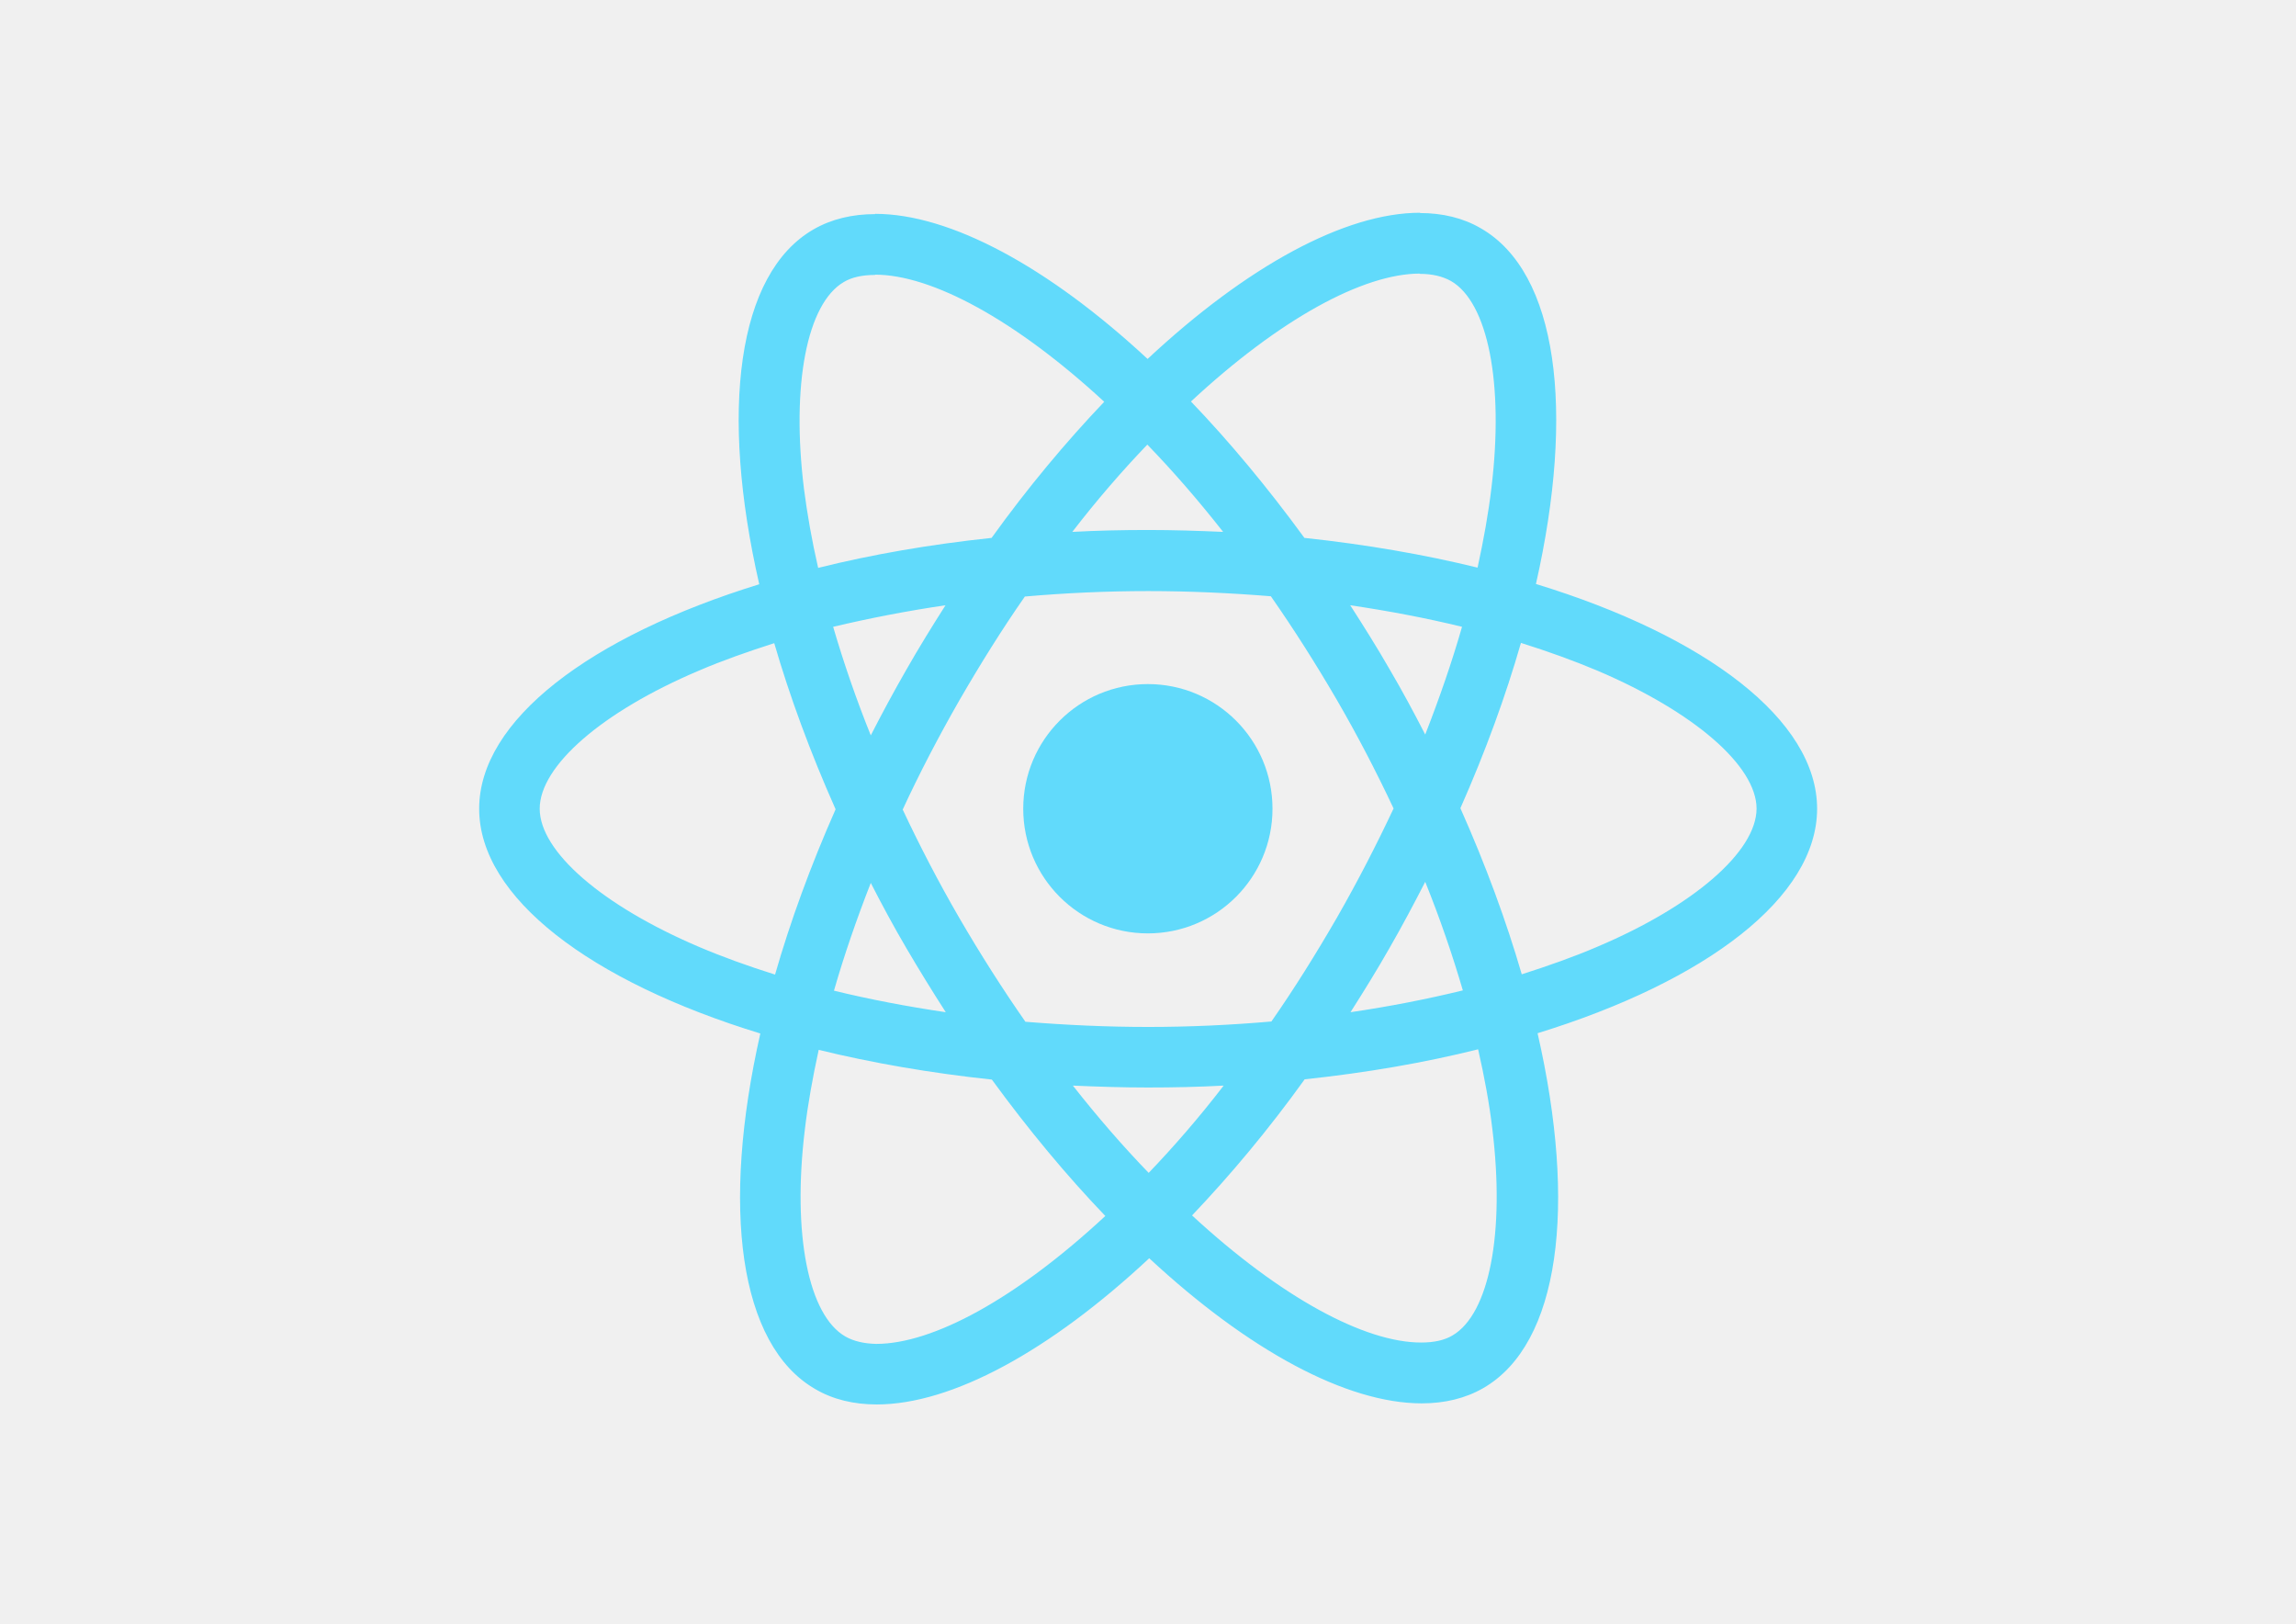
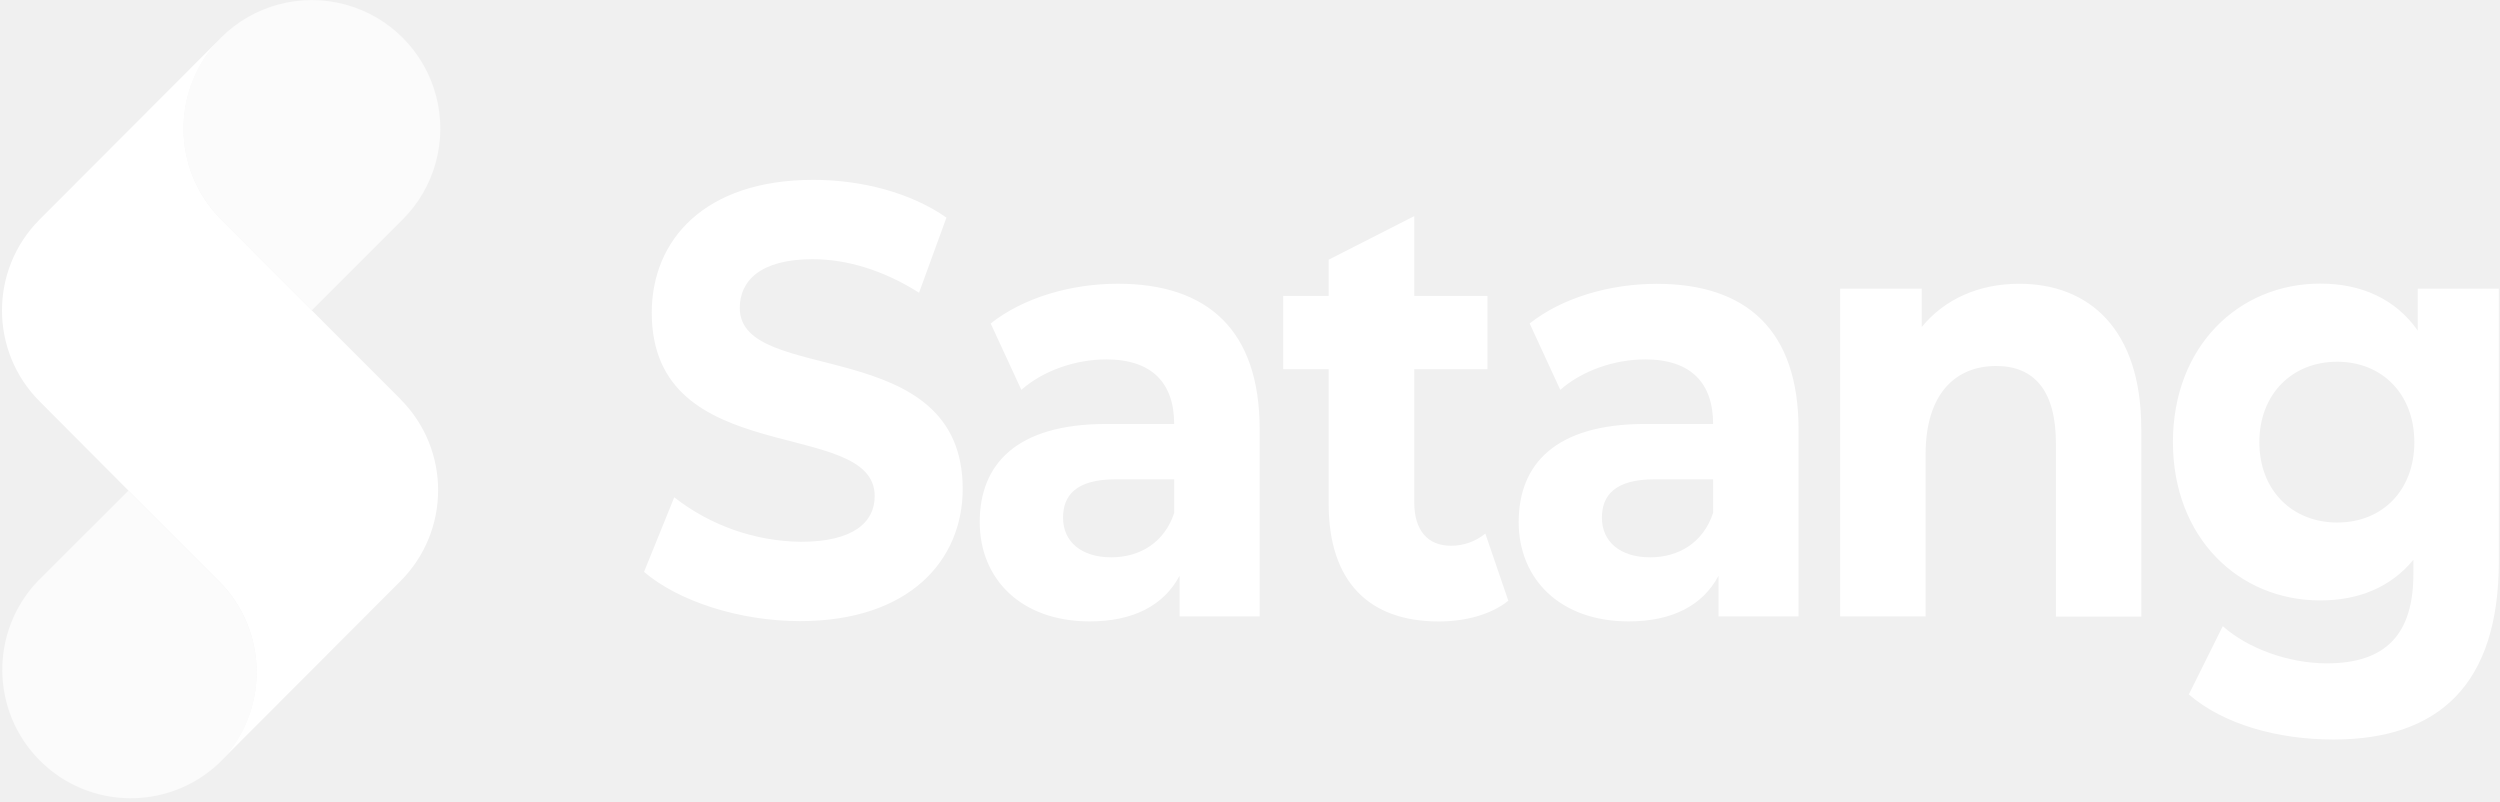
- <svg xmlns="http://www.w3.org/2000/svg" viewBox="0 0 841.9 595.3">
-   <g fill="#61DAFB">
-     <path d="M666.3 296.5c0-32.5-40.7-63.3-103.1-82.4 14.4-63.6 8-114.2-20.2-130.4-6.5-3.8-14.1-5.6-22.4-5.6v22.3c4.6 0 8.3.9 11.4 2.6 13.6 7.8 19.5 37.5 14.9 75.7-1.1 9.4-2.9 19.3-5.1 29.4-19.6-4.8-41-8.5-63.5-10.9-13.5-18.5-27.5-35.3-41.6-50 32.6-30.3 63.2-46.9 84-46.9V78c-27.5 0-63.5 19.6-99.9 53.6-36.4-33.8-72.4-53.2-99.9-53.2v22.3c20.7 0 51.4 16.5 84 46.6-14 14.7-28 31.4-41.3 49.9-22.6 2.4-44 6.1-63.6 11-2.3-10-4-19.7-5.2-29-4.7-38.2 1.1-67.9 14.6-75.8 3-1.8 6.9-2.6 11.5-2.6V78.5c-8.4 0-16 1.8-22.6 5.6-28.1 16.2-34.4 66.7-19.9 130.1-62.2 19.2-102.7 49.9-102.7 82.3 0 32.5 40.7 63.3 103.1 82.4-14.4 63.6-8 114.2 20.2 130.4 6.5 3.8 14.1 5.6 22.5 5.6 27.5 0 63.5-19.6 99.9-53.6 36.4 33.8 72.4 53.2 99.9 53.2 8.4 0 16-1.8 22.6-5.6 28.1-16.2 34.4-66.7 19.9-130.1 62-19.1 102.5-49.9 102.5-82.3zm-130.2-66.7c-3.7 12.9-8.3 26.2-13.5 39.5-4.1-8-8.4-16-13.1-24-4.6-8-9.5-15.8-14.4-23.4 14.2 2.1 27.9 4.7 41 7.9zm-45.8 106.5c-7.8 13.5-15.8 26.3-24.1 38.2-14.9 1.3-30 2-45.2 2-15.1 0-30.2-.7-45-1.9-8.3-11.9-16.4-24.6-24.2-38-7.6-13.1-14.5-26.4-20.8-39.8 6.2-13.4 13.2-26.8 20.7-39.9 7.8-13.5 15.8-26.3 24.1-38.2 14.9-1.3 30-2 45.2-2 15.1 0 30.2.7 45 1.9 8.3 11.9 16.4 24.6 24.2 38 7.6 13.1 14.5 26.4 20.8 39.8-6.3 13.4-13.2 26.8-20.7 39.9zm32.3-13c5.4 13.4 10 26.8 13.8 39.8-13.1 3.2-26.9 5.9-41.2 8 4.9-7.7 9.8-15.6 14.4-23.7 4.6-8 8.9-16.1 13-24.1zM421.2 430c-9.3-9.6-18.6-20.3-27.8-32 9 .4 18.2.7 27.5.7 9.4 0 18.7-.2 27.8-.7-9 11.7-18.3 22.4-27.5 32zm-74.4-58.9c-14.2-2.1-27.9-4.7-41-7.9 3.7-12.9 8.3-26.2 13.5-39.5 4.1 8 8.4 16 13.1 24 4.7 8 9.5 15.8 14.4 23.4zM420.7 163c9.3 9.6 18.6 20.3 27.8 32-9-.4-18.2-.7-27.5-.7-9.4 0-18.7.2-27.8.7 9-11.7 18.3-22.4 27.5-32zm-74 58.9c-4.9 7.7-9.8 15.6-14.4 23.7-4.6 8-8.9 16-13 24-5.4-13.4-10-26.8-13.8-39.8 13.1-3.1 26.9-5.8 41.2-7.9zm-90.5 125.2c-35.4-15.1-58.3-34.9-58.3-50.6 0-15.7 22.9-35.6 58.3-50.6 8.6-3.7 18-7 27.7-10.1 5.7 19.6 13.2 40 22.5 60.9-9.2 20.8-16.6 41.1-22.2 60.6-9.9-3.1-19.3-6.5-28-10.2zM310 490c-13.6-7.8-19.5-37.5-14.9-75.7 1.1-9.4 2.9-19.3 5.1-29.4 19.6 4.8 41 8.5 63.5 10.9 13.5 18.5 27.5 35.3 41.6 50-32.6 30.3-63.2 46.9-84 46.9-4.5-.1-8.3-1-11.3-2.7zm237.2-76.2c4.7 38.2-1.1 67.9-14.6 75.8-3 1.8-6.9 2.6-11.5 2.6-20.7 0-51.4-16.5-84-46.6 14-14.7 28-31.4 41.3-49.9 22.6-2.4 44-6.1 63.6-11 2.3 10.1 4.1 19.8 5.2 29.1zm38.5-66.7c-8.6 3.7-18 7-27.7 10.1-5.7-19.6-13.2-40-22.5-60.9 9.2-20.8 16.6-41.1 22.2-60.6 9.9 3.1 19.3 6.5 28.1 10.2 35.4 15.1 58.3 34.9 58.3 50.6-.1 15.7-23 35.6-58.4 50.6zM320.8 78.4z" />
-     <circle cx="420.9" cy="296.5" r="45.7" />
-     <path d="M520.5 78.1z" />
+ <svg xmlns="http://www.w3.org/2000/svg" width="799" height="256" viewBox="0 0 799 256">
+   <g fill="#FFF" fill-rule="evenodd">
+     <path d="M375.28 163.91v-10.72h-18.72c-12.79 0-16.81 5.26-16.81 12.27 0 7.61 5.78 12.66 15.4 12.66 9.11 0 17-4.67 20.13-14.21m27.31-26.68V197H377v-13c-5.06 9.54-14.88 14.6-28.69 14.6-22.06 0-35.19-13.63-35.19-31.75 0-18.49 11.72-31.35 40.44-31.35h21.7c0-13-7-20.63-21.7-20.63-10 0-20.31 3.69-27.14 9.73l-9.8-21.22c10.38-8.22 25.58-12.7 40.64-12.7 28.71 0 45.33 14.81 45.33 46.55M482.06 192c-5.61 4.48-13.83 6.62-22.23 6.62-22.24 0-35.19-12.66-35.19-37.58V118h-14.52V94.57h14.52V83L452 69.07v25.5h23.4V118H452v42.6c0 9 4.37 13.82 11.71 13.82 4.01.027 7.902-1.353 11-3.9l7.35 21.48zm65.45-28v-10.81h-18.72c-12.79 0-16.82 5.26-16.82 12.27 0 7.61 5.78 12.66 15.41 12.66 9.11 0 17-4.67 20.13-14.21m27.31-26.68V197h-25.57v-13c-5.06 9.54-14.88 14.6-28.69 14.6-22.06 0-35.19-13.63-35.19-31.75 0-18.49 11.73-31.35 40.44-31.35h21.7c0-13-7-20.63-21.7-20.63-10 0-20.31 3.69-27.14 9.73l-9.79-21.22c10.32-8.19 25.54-12.67 40.6-12.67 28.71 0 45.34 14.81 45.34 46.55m109.56-.2v60h-27.31v-55.35c0-16.94-7-24.74-19.08-24.74-13.12 0-22.57 9-22.57 28.24V197H588.1V92.25h26.09v12.26c7.35-9 18.38-13.82 31.16-13.82 22.23 0 39 14.41 39 46.34M771.62 141.32c0-15.39-10.31-25.71-24.67-25.71-14.36 0-24.86 10.32-24.86 25.71S732.59 167 747 167s24.62-10.29 24.62-25.68zm27-49.07v87.23c0 39-18.9 56.87-52.86 56.87-17.86 0-35.18-4.87-46.21-14.41l10.85-21.82c8.06 7.21 21.19 11.89 33.26 11.89 19.26 0 27.66-9.74 27.66-28.63v-4.48c-7.18 8.76-17.51 13-29.76 13-26.08 0-47.09-20.05-47.09-50.62 0-30.57 21-50.64 47.09-50.64 13.12 0 24 4.87 31.15 15V92.25h25.91zM205.86 182.7l9.63-23.76c11.56 9.025 25.756 14.019 40.42 14.22 16.81 0 23.64-6.23 23.64-14.61 0-25.51-71.25-8-71.25-58.61 0-23.18 16.8-42.46 51.65-42.46 15.4 0 31.16 4.09 42.53 12.07l-8.75 24c-11.38-7.2-23.11-10.71-34-10.71-16.82 0-23.3 7-23.3 15.58 0 25.12 71.25 7.79 71.25 57.84 0 22.77-17 42.25-52 42.25-19.42 0-39-6.42-49.88-15.77" />
+     <path fill-rule="nonzero" d="M128.09 127.67L99.66 99.21l-29-29.06c-16.018-16.055-16.018-42.045 0-58.1l-58 58.11c-16.031 16.057-16.031 42.063 0 58.12L41 156.73l29 29c16.03 16.053 16.03 42.057 0 58.11l58-58.12c16.03-16.053 16.03-42.057 0-58.11l.09.06z" />
+     <path fill-rule="nonzero" d="M70.65 70.15l29 29.06 29-29c10.398-10.36 14.48-25.482 10.706-39.667-3.774-14.186-14.829-25.28-29-29.105C96.184-2.387 81.048 1.639 70.65 12c-16.051 16.06-16.051 42.09 0 58.15zM70.05 185.79l-29-29-29.05 29c-15.31 16.138-14.99 41.532.724 57.278 15.713 15.745 41.106 16.119 57.276.842 16.05-16.04 16.073-42.052.05-58.12z" opacity="0.7" />
  </g>
</svg>
